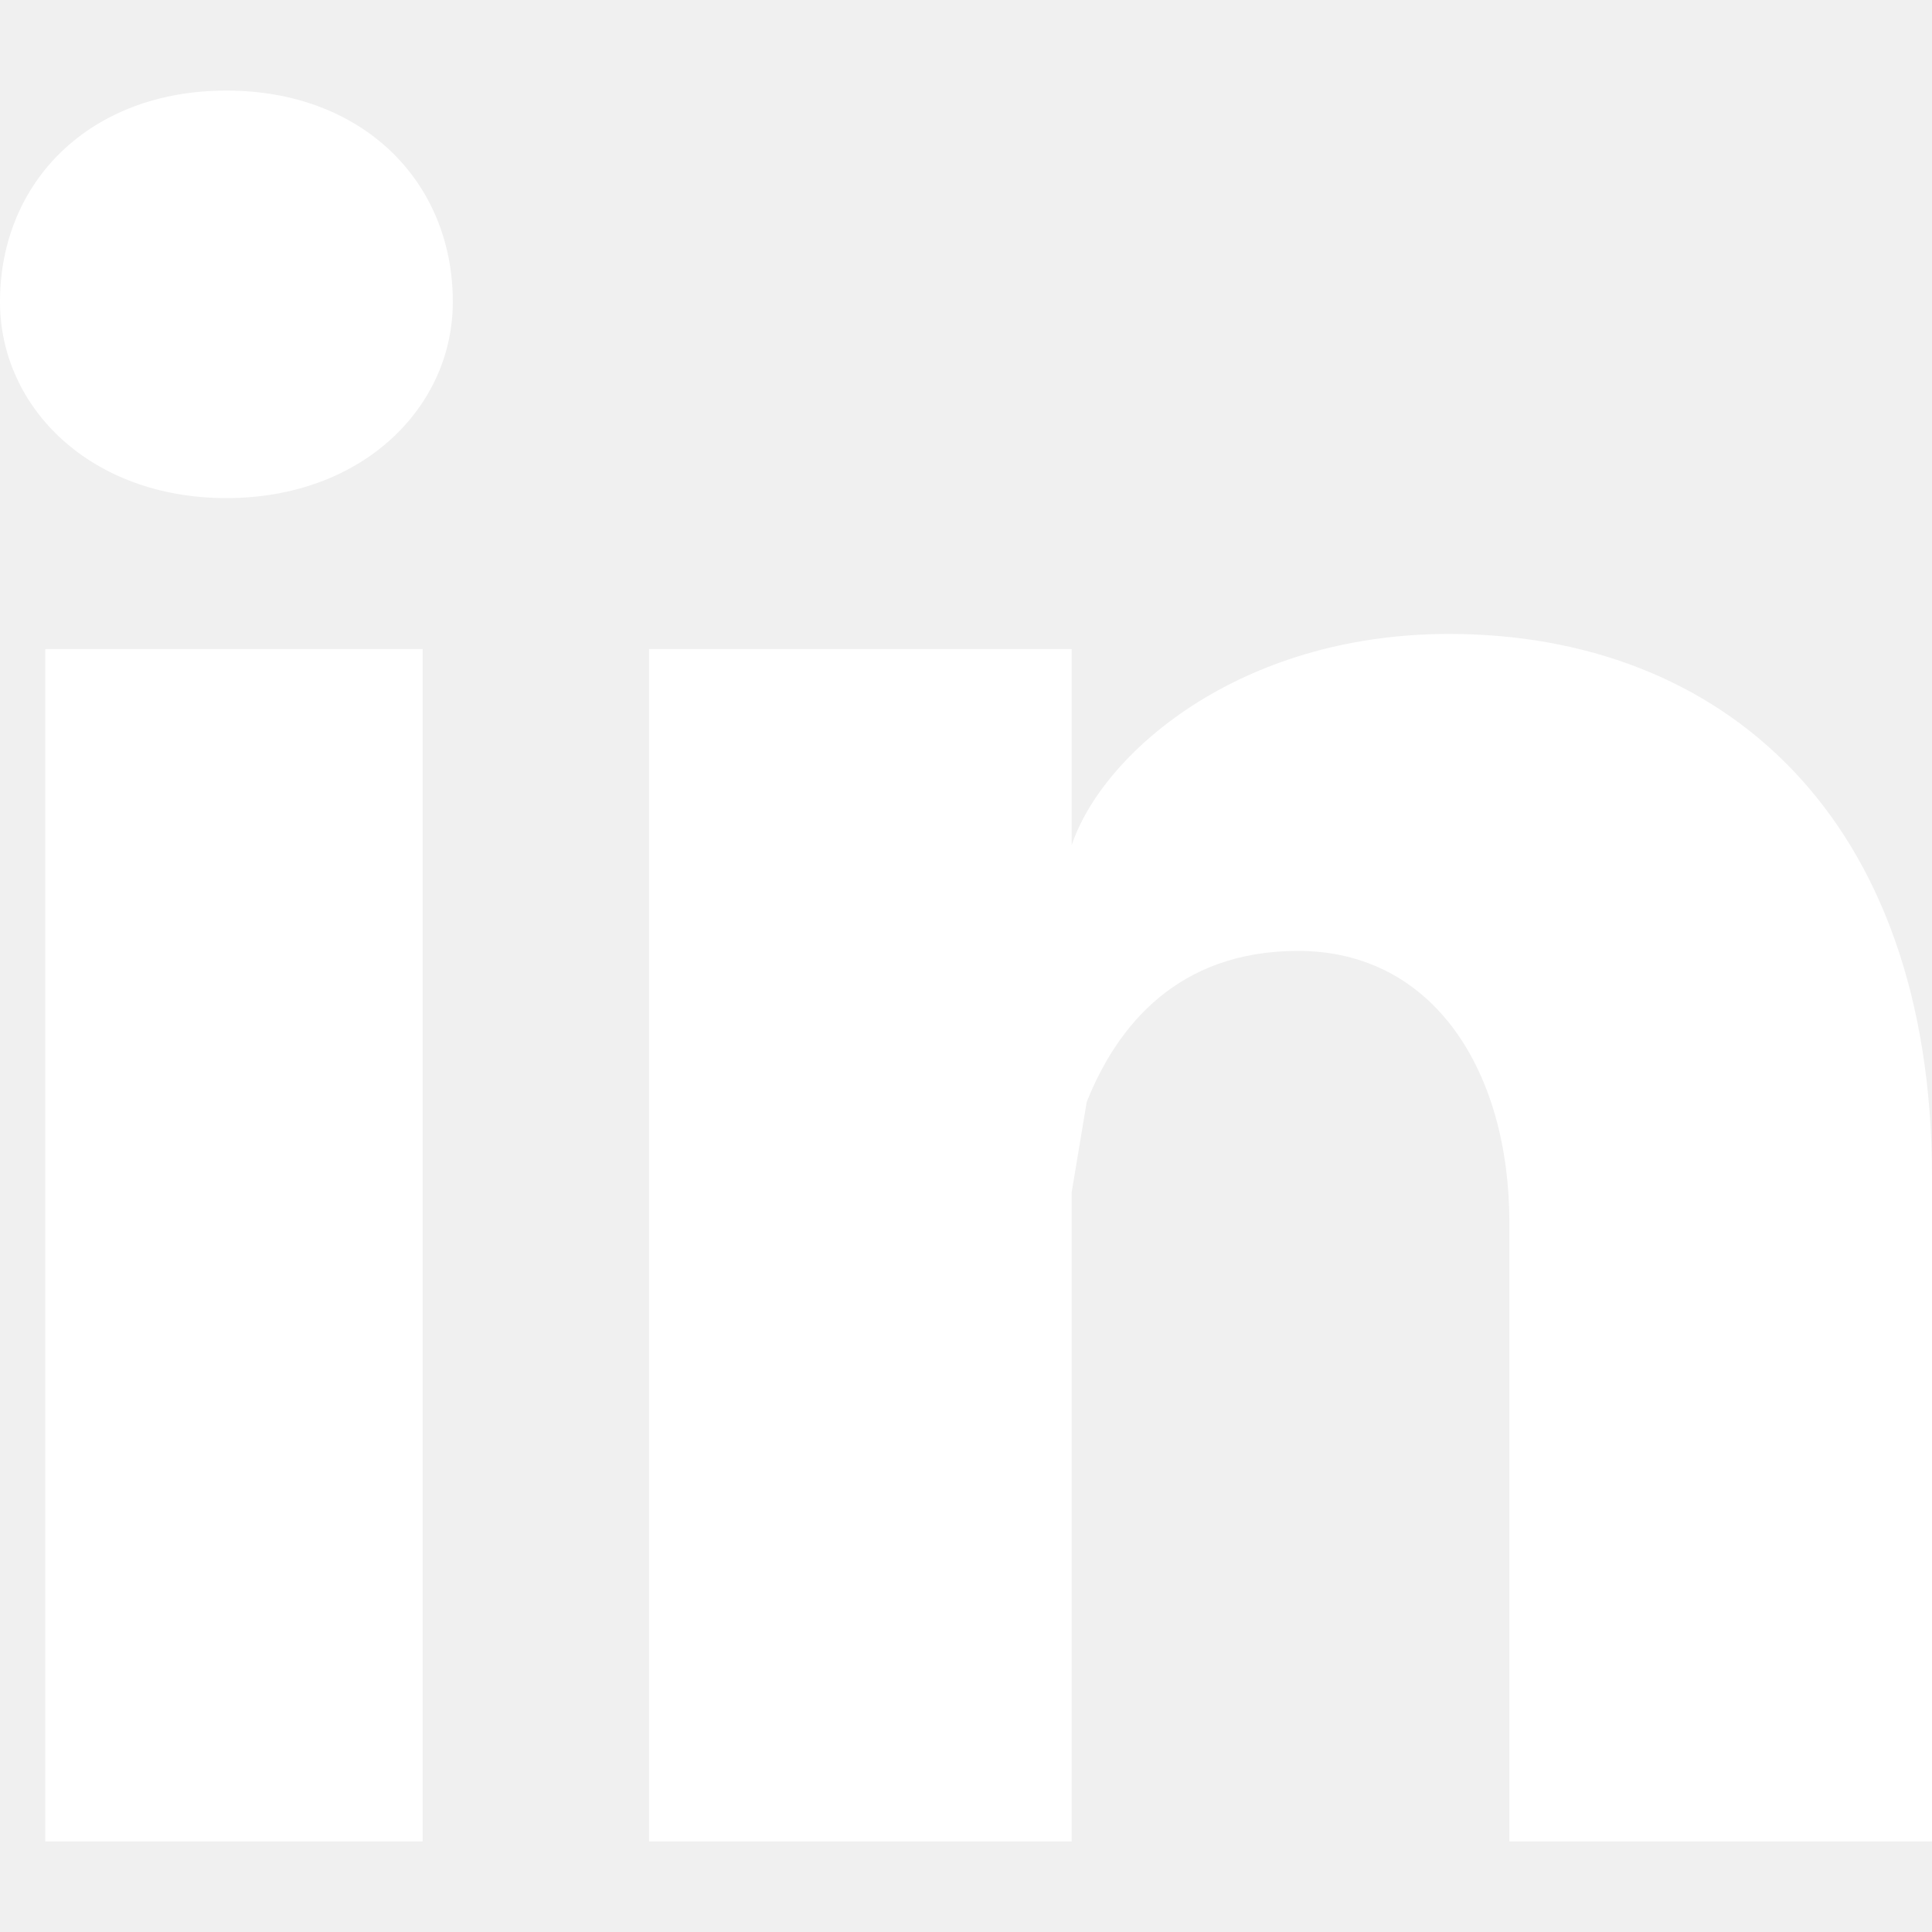
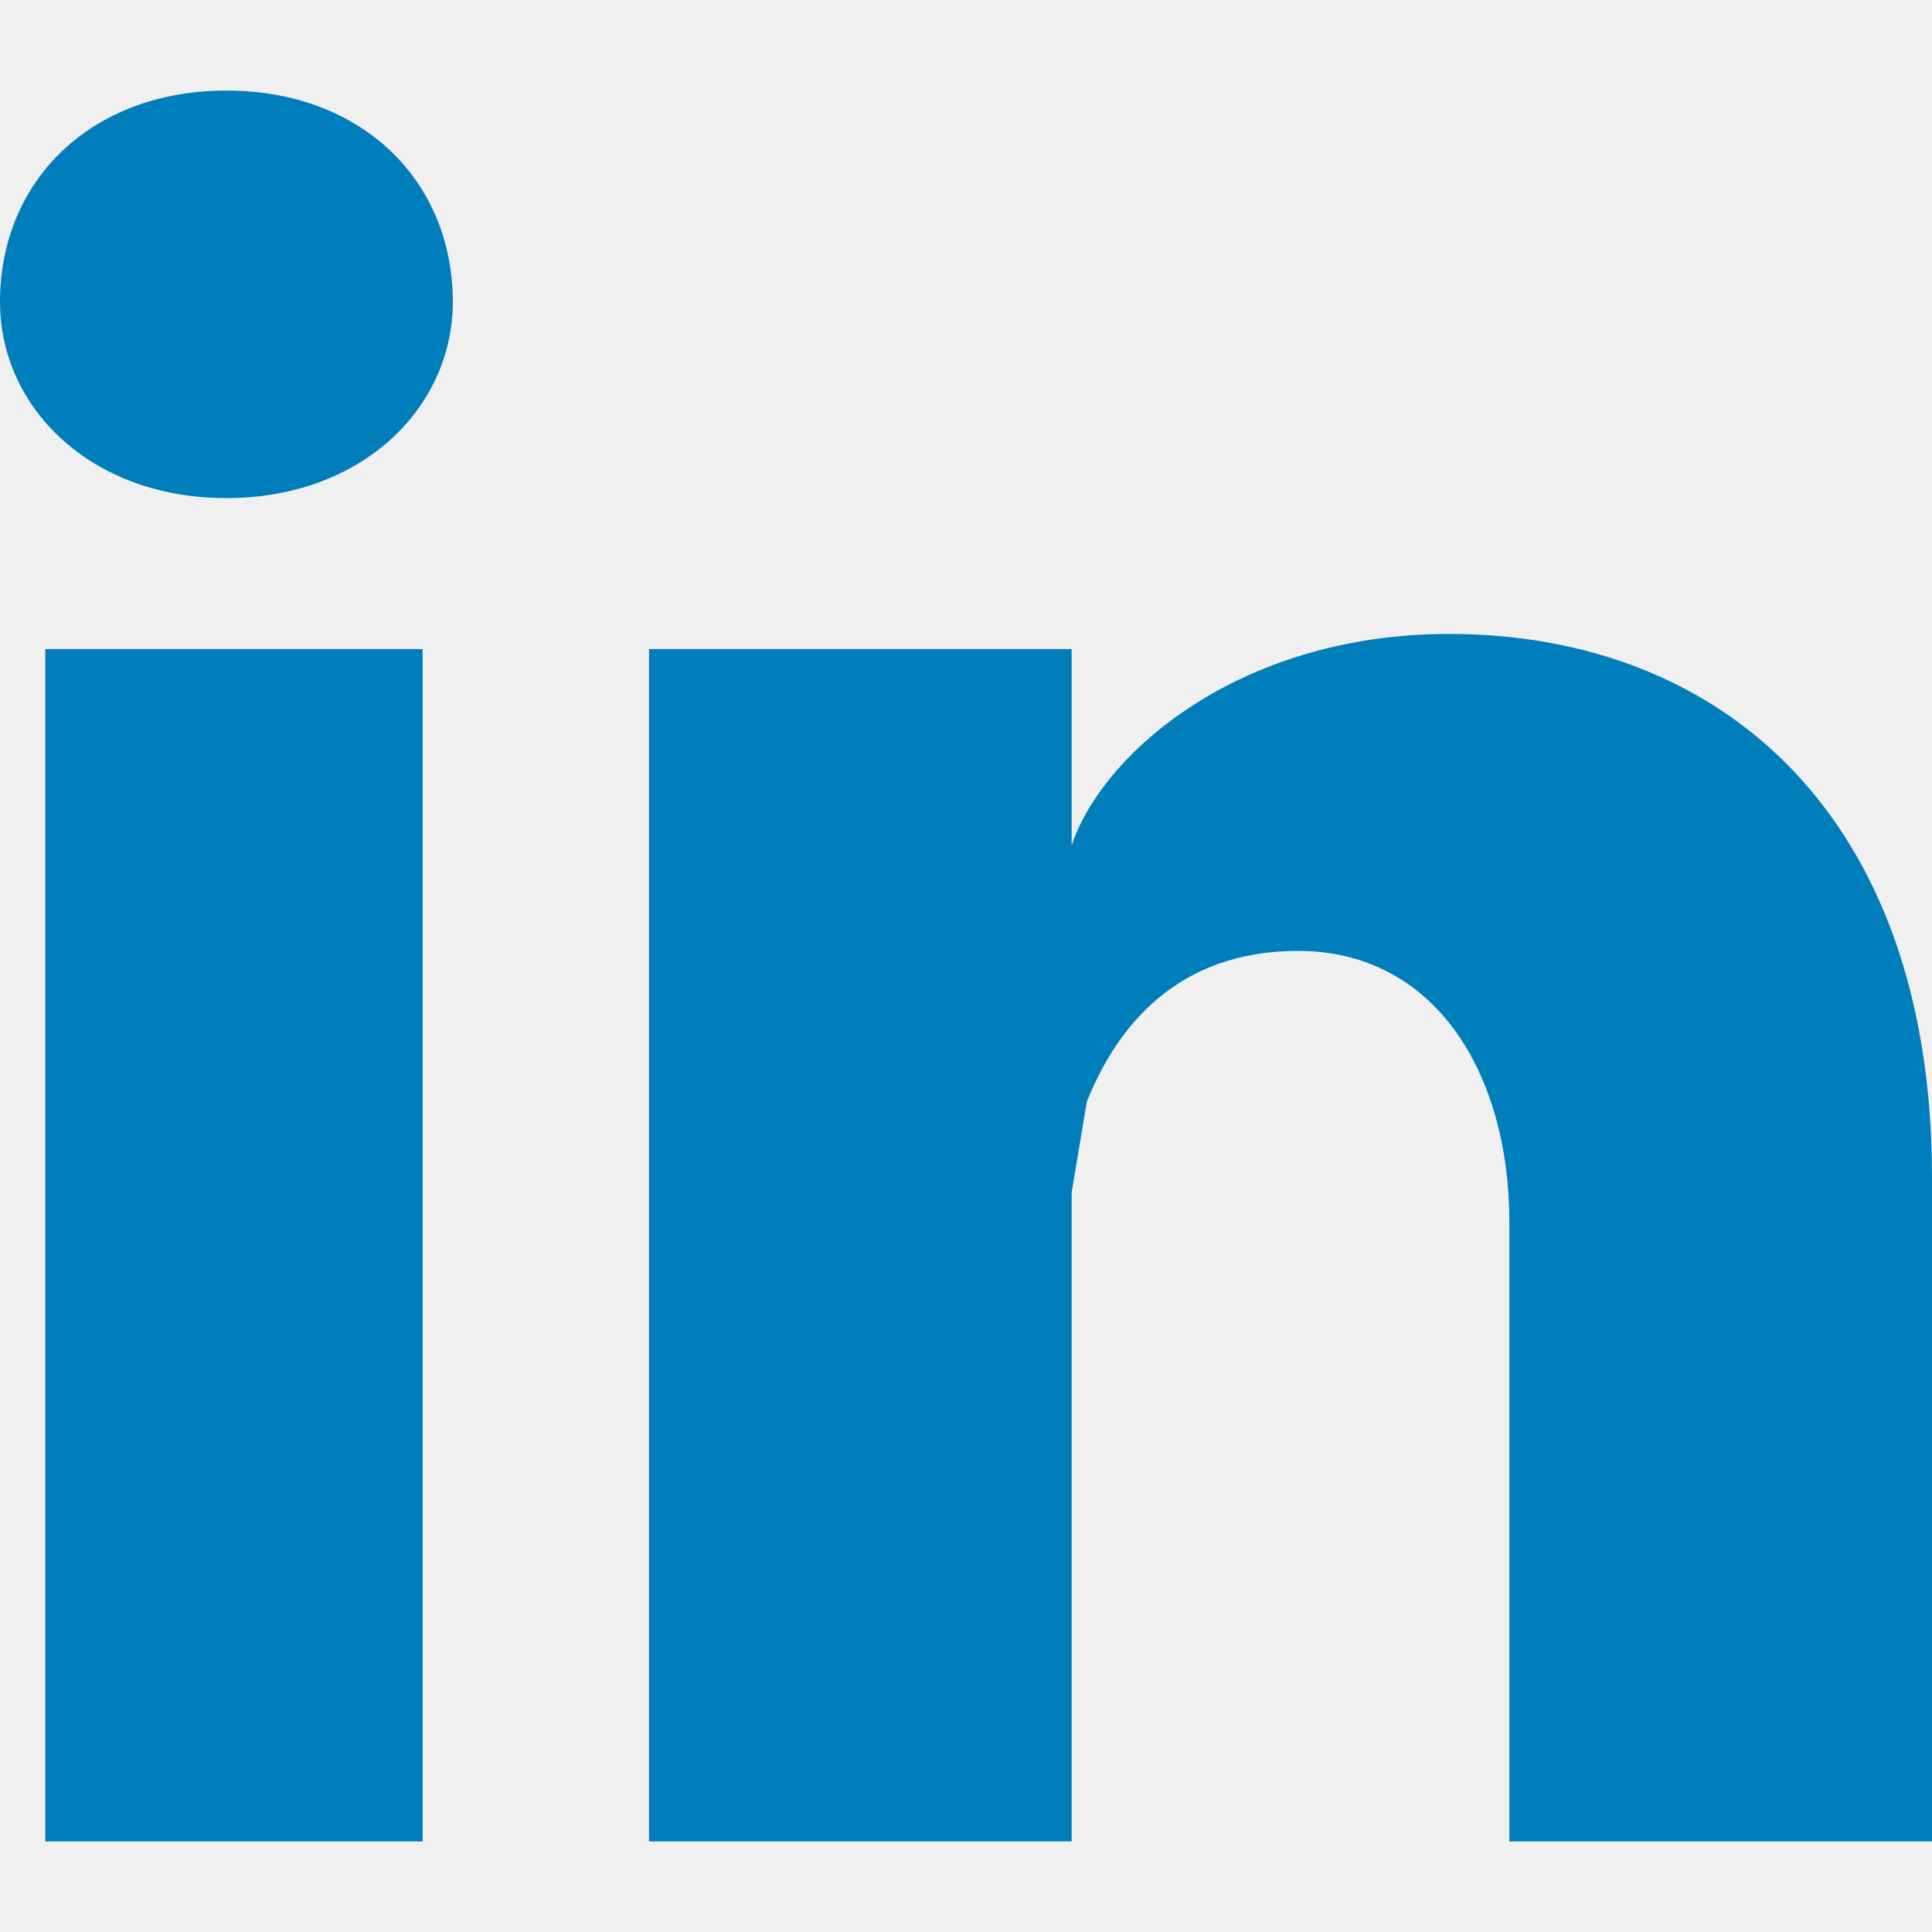
<svg xmlns="http://www.w3.org/2000/svg" viewBox="0 0 128 128">
  <defs />
  <g clip-rule="evenodd">
-     <path fill="#fff" d="M3 43h25v79H3V43zm12-10C6 33 0 27 0 20 0 12 6 6 15 6s15 6 15 14c0 7-6 13-15 13zm113 89h-28V81c0-10-5-18-14-18-8 0-12 5-14 10l-1 6v43H43V43h28v13c2-6 11-14 25-14 18 0 32 12 32 36v44z" />
+     <path fill="none" d="M0 0h128v128H0z" />
+     <path fill="#007EBB" fill-rule="evenodd" d="M3 43h25v79H3V43zm12-10C6 33 0 27 0 20 0 12 6 6 15 6s15 6 15 14c0 7-6 13-15 13zm113 89h-28V81c0-10-5-18-14-18-8 0-12 5-14 10l-1 6v43H43V43h28v13c2-6 11-14 25-14 18 0 32 12 32 36v44z" />
  </g>
</svg>
